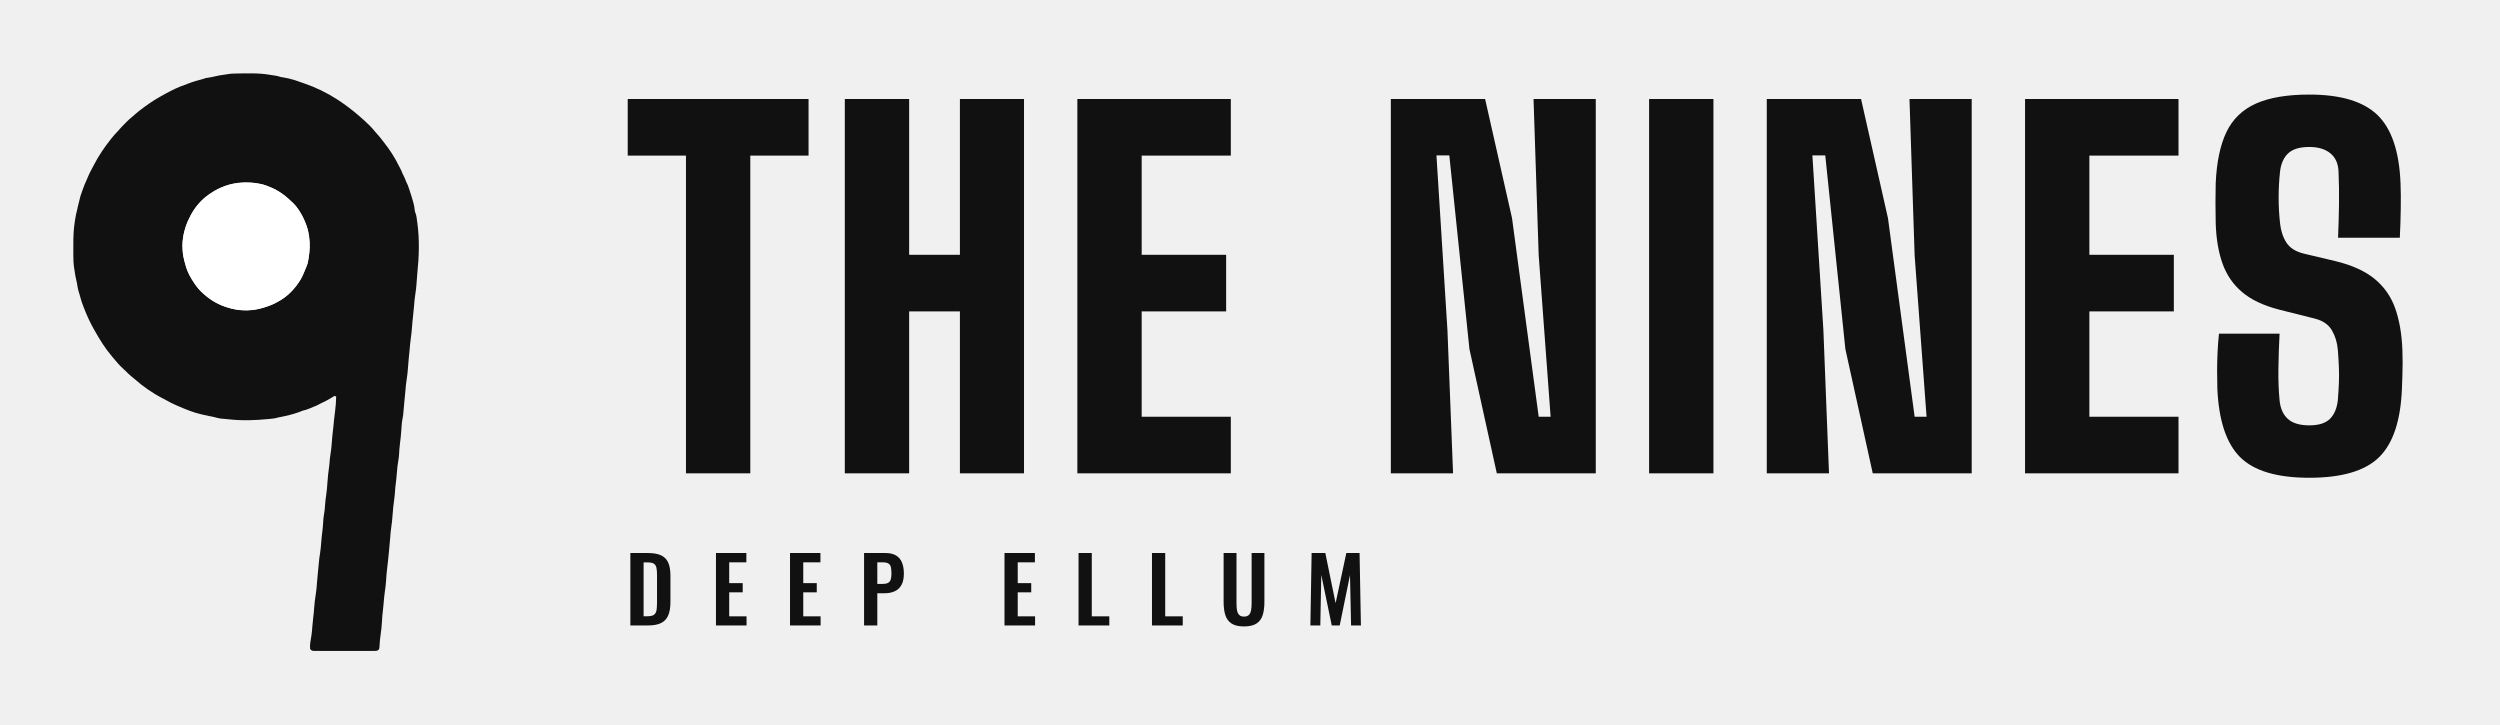
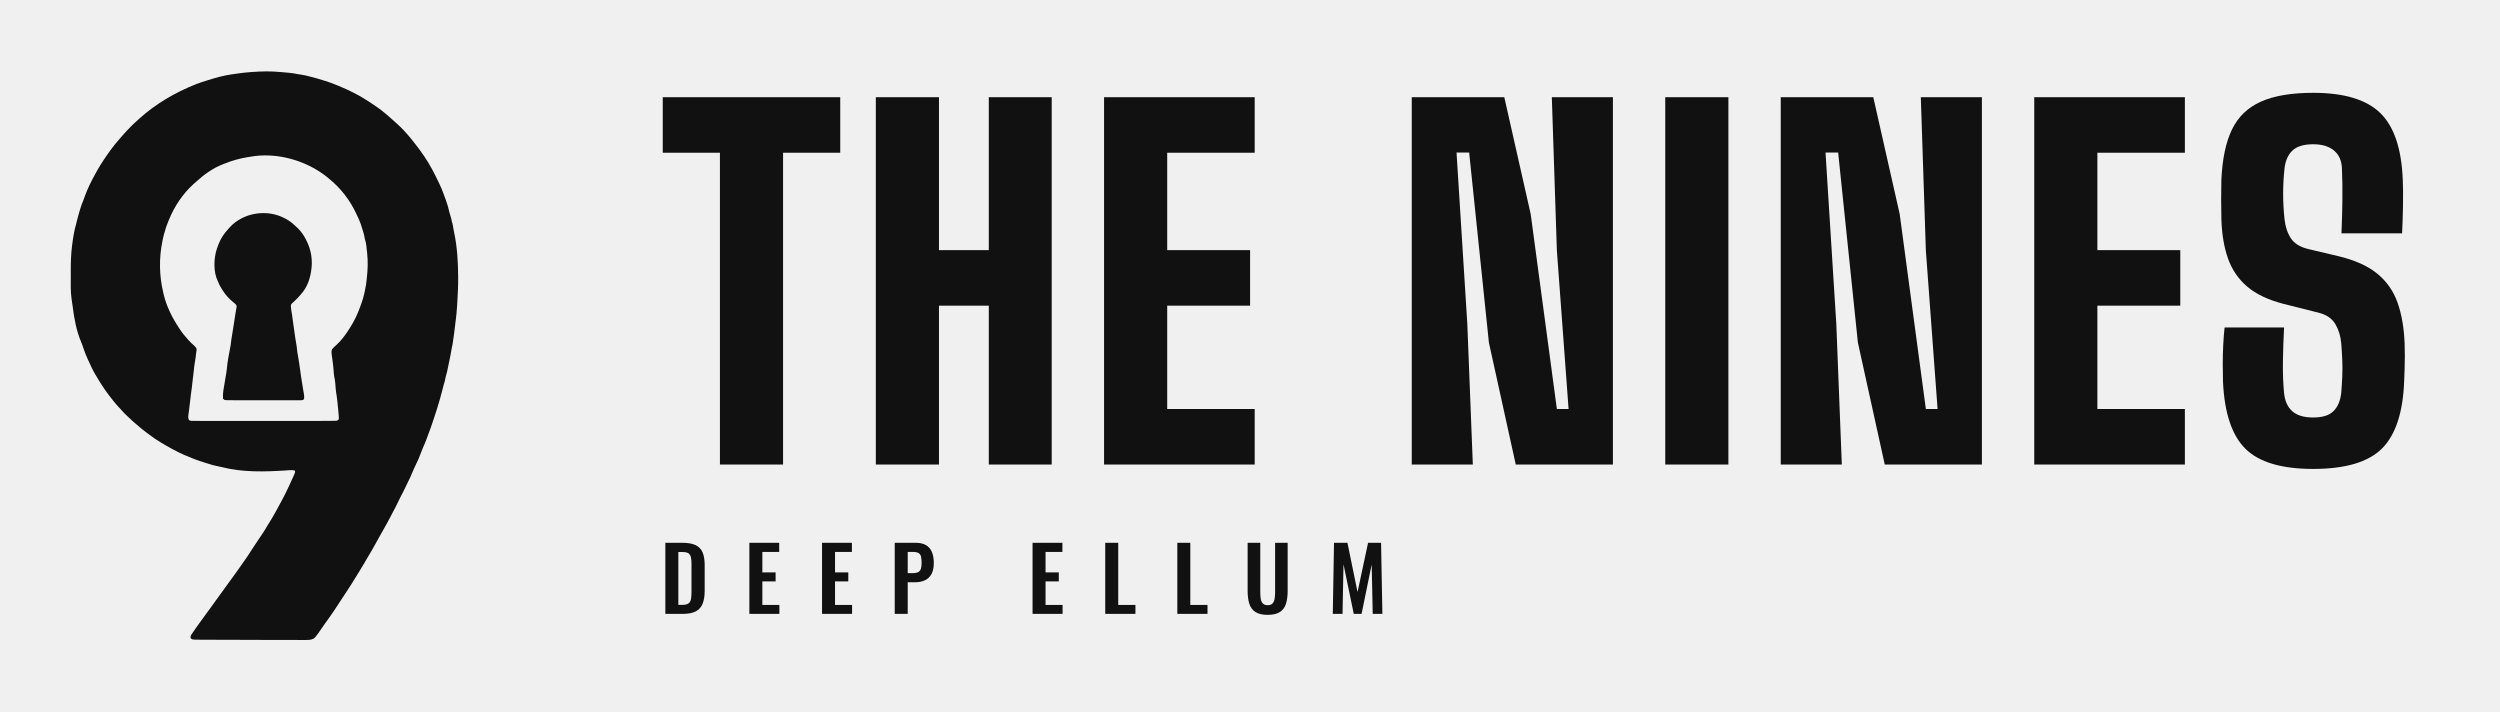
- <svg xmlns="http://www.w3.org/2000/svg" viewBox="-100 -100 4141 1200">
-   <g transform="scale(0.5995)">
-     <path d="M0 0 C1.3 0 2.6 0 3.9 0 C19.4 0.2 34.3 1.3 49.5 4 C54.2 4.9 58.8 5.5 63.5 6.1 C69 6.8 73.7 8.2 79 10 C81.9 10.5 84.7 11 87.6 11.4 C95.9 12.8 103.9 14.6 112 17 C113.7 17.5 115.5 18 117.2 18.5 C121.6 19.9 125.8 21.4 130 22.9 C134.6 24.6 139.3 26.1 143.9 27.7 C175.6 38.6 206.9 53.7 235 72 C236 72.7 237 73.3 238.1 74 C258.4 87.4 277.7 102 296 118 C297.4 119.2 298.8 120.4 300.2 121.7 C301.5 122.8 302.7 123.9 304 125 C305.4 126.2 306.8 127.5 308.3 128.8 C319.5 138.9 330.7 149.6 340 161.5 C342.2 164.3 344.6 166.8 346.9 169.4 C351.4 174.3 355.5 179.4 359.5 184.7 C361.1 186.8 362.7 188.8 364.3 190.9 C380 210.7 394.3 232.8 405.3 255.5 C406.7 258.4 408.2 261.2 409.8 264 C412 267.9 413.4 271.8 415 276 C415.9 277.9 416.9 279.7 417.8 281.6 C420.8 287.4 423.2 293.4 425.6 299.6 C426.9 302.8 428.4 305.9 430 309 C432.9 316.7 435.4 324.4 437.8 332.3 C438.7 335.1 439.7 337.9 440.6 340.8 C441.7 344.2 442.7 347.6 443.6 351.2 C445 357 445 357 446 359.7 C447.8 365.7 448.3 371.9 449.1 378.1 C450 383 450 383 451.5 386.8 C453 391 453.7 394.7 454.4 399.1 C454.6 400.6 454.8 402.1 455 403.7 C455.2 405.2 455.4 406.8 455.6 408.4 C455.8 409.9 456.1 411.5 456.3 413.1 C462.7 459.6 461 507.1 456.1 553.7 C455.2 562.6 454.6 571.3 454.1 580.2 C453.4 590.7 452.2 601 450.5 611.5 C448.8 622.3 447.9 633.2 447.1 644.1 C446.4 652.7 445.6 661.3 444.5 669.9 C443.2 680.5 442.3 691.1 441.5 701.8 C440.6 713.1 439.5 724.3 437.8 735.5 C436.6 744.3 435.9 753.1 435.1 762 C434.4 771.1 433.5 780.3 432.4 789.4 C431.4 798.6 430.6 807.8 430.1 817.1 C429.5 826 428.5 834.7 427.1 843.5 C425.1 855.5 424 867.5 423.1 879.6 C422.3 889.9 421.3 900.1 420.1 910.4 C419.2 918.2 418.5 925.9 418 933.8 C417.5 940.4 417 947 415.5 953.5 C413.3 963.4 412.9 973.6 412.2 983.7 C411.3 997.4 409.9 1011 408.1 1024.6 C406.9 1033.9 406.3 1043.2 405.8 1052.5 C405.5 1058.6 404.8 1064.5 403.6 1070.5 C401.6 1080.6 400.8 1090.8 400 1101 C398.8 1114.9 397.5 1128.8 395.6 1142.6 C394.7 1150.8 394.1 1159 393.6 1167.2 C393.2 1172.6 392.4 1177.9 391.6 1183.3 C389.8 1195 388.9 1206.7 388 1218.5 C387 1231.9 385.8 1245.1 383.7 1258.3 C382.6 1265.8 382 1273.4 381.5 1280.9 C380.5 1294.6 379.2 1308.2 377.8 1321.9 C376.9 1329.5 376.2 1337.2 375.5 1344.8 C374.6 1353.9 373.7 1362.9 372.4 1372 C371.3 1381.1 370.6 1390.1 370.1 1399.2 C369.4 1410.3 368.2 1421.2 366.5 1432.1 C364.8 1443.3 363.9 1454.4 363 1465.7 C362.5 1472.2 361.9 1478.7 361 1485.2 C359.7 1494.7 359.2 1504.2 358.6 1513.7 C357.7 1527.4 356.6 1540.8 354.4 1554.3 C353 1563.5 352.3 1572.5 351.9 1581.7 C351.5 1589.3 351.5 1589.3 348.9 1592.8 C345.2 1595.6 343.2 1595.6 338.6 1595.6 C337 1595.6 335.5 1595.7 333.9 1595.7 C332.3 1595.7 330.6 1595.7 328.9 1595.6 C327.1 1595.7 325.4 1595.7 323.6 1595.7 C318.7 1595.7 313.9 1595.7 309.1 1595.7 C304.1 1595.7 299 1595.7 294 1595.7 C285.5 1595.7 277 1595.7 268.6 1595.7 C258.8 1595.6 249 1595.6 239.2 1595.7 C230.8 1595.7 222.4 1595.7 214 1595.7 C208.9 1595.7 203.9 1595.7 198.9 1595.7 C193.3 1595.7 187.7 1595.7 182.1 1595.6 C181.3 1595.7 181.3 1595.7 177.1 1595.7 C175.5 1595.7 174 1595.6 172.4 1595.6 C171.8 1595.6 171.8 1595.6 168.4 1595.6 C164.1 1594.8 162.6 1593.5 160 1590 C158.8 1578.2 161.6 1565.8 163.5 1554.1 C164.9 1545.1 165.7 1536.1 166.3 1526.9 C166.8 1519.8 167.5 1512.7 168.4 1505.6 C169.8 1495.3 170.7 1485 171.4 1474.6 C172.3 1463.1 173.5 1451.9 175.5 1440.5 C177.5 1428.7 178.3 1416.7 179.2 1404.8 C180 1394.3 181 1383.9 182.1 1373.4 C182.2 1371.8 182.4 1370.1 182.6 1368.4 C183 1363.6 183.5 1358.8 184 1354 C184.2 1352.3 184.3 1350.6 184.5 1348.9 C184.6 1348 184.6 1348 185 1343.8 C185.1 1343.1 185.1 1343.1 185.5 1339.3 C186 1335 186.7 1330.8 187.4 1326.6 C189.2 1315.6 190 1304.6 190.9 1293.5 C191.6 1284.8 192.4 1276.2 193.6 1267.6 C194.7 1258.8 195.5 1250 196 1241.1 C196.5 1233.4 197 1225.9 198.4 1218.4 C200.4 1208.1 201 1197.7 201.8 1187.3 C202.4 1179.6 203.3 1172.1 204.5 1164.5 C206.3 1152.7 207.2 1140.9 208 1129 C209 1115.3 210.2 1101.9 212.3 1088.3 C213.5 1081 213.9 1073.7 214.4 1066.3 C214.8 1061.4 215.6 1056.6 216.4 1051.7 C218.1 1041.8 219 1032 219.8 1022 C220.2 1016.8 220.6 1011.6 221 1006.4 C221.1 1005.4 221.2 1004.4 221.3 1003.4 C222.1 994 223.2 984.6 224.4 975.3 C225 970 225.5 964.7 225.9 959.4 C226.7 950.4 227.8 941.5 229.1 932.6 C230.9 919.4 231.7 906.3 232 893 C230.7 892.3 229.4 891.7 228 891 C225.5 892.1 225.5 892.1 222.6 893.9 C221.6 894.5 220.5 895.2 219.4 895.9 C218.3 896.6 217.2 897.3 216 898 C207.2 903.3 198.2 907.9 188.9 912.1 C185 914 185 914 181.3 916.1 C177.7 918.2 174.1 919.5 170.2 920.8 C166.4 922.2 162.8 923.9 159.1 925.6 C152.4 928.5 146.1 930.3 139 932 C135.7 933.3 132.3 934.6 129 936 C112.5 941.9 95.9 945.9 78.7 949.3 C70.5 950.8 70.5 950.8 67 952 C61.3 953.4 55.5 953.9 49.7 954.5 C49 954.6 49 954.6 45.7 954.9 C7.2 958.7 -28.6 959.9 -67.1 955.5 C-73.9 954.8 -80.7 954.2 -87.5 953.6 C-93 952.9 -98.1 951.5 -103.4 950 C-108.6 948.6 -113.8 947.7 -119.2 946.7 C-123.8 945.9 -128.3 944.8 -132.9 943.7 C-135 943.2 -137 942.8 -139.1 942.3 C-162 937.3 -183.6 928.3 -205 919 C-206.7 918.3 -208.3 917.6 -210.1 916.8 C-219.5 912.7 -228.6 908.2 -237.6 903 C-240.3 901.4 -243 900 -245.8 898.6 C-274.3 884.2 -301.8 865.1 -325.6 843.9 C-328.6 841.4 -331.6 838.9 -334.6 836.5 C-340.1 832 -345 827.1 -350 822 C-352.3 819.7 -354.7 817.5 -357.1 815.4 C-367.1 806.6 -375.4 796.1 -384 786 C-384.8 785 -385.6 784.1 -386.5 783.1 C-405.4 761 -420.9 736.4 -435 711 C-435.9 709.4 -436.8 707.8 -437.8 706.2 C-447.3 689.2 -455.7 671.5 -462.7 653.4 C-463.6 651 -464.5 648.7 -465.5 646.4 C-469.4 637.1 -472.3 627.7 -475 618 C-475.7 615.5 -476.4 613.1 -477.1 610.6 C-477.4 609.5 -477.8 608.4 -478.1 607.2 C-478.9 604.4 -479.7 601.6 -480.6 598.8 C-482.2 592.3 -483.2 585.9 -484.2 579.3 C-484.9 575.9 -485.6 572.5 -486.5 569.1 C-488.4 562.1 -489.3 555 -490.3 547.8 C-490.8 544.1 -491.5 540.4 -492.1 536.7 C-493.9 524.9 -494.2 513 -494.2 501 C-494.2 500.4 -494.2 500.4 -494.2 496.9 C-494.2 494 -494.2 491.1 -494.2 488.2 C-494.2 483.8 -494.2 479.5 -494.2 475.1 C-494.3 452.8 -493.6 430.6 -490 408.5 C-489.8 407.4 -489.7 406.4 -489.5 405.2 C-487.9 394.7 -485.8 384.3 -483 374 C-482.5 371.7 -482 369.3 -481.5 367 C-480.2 360.9 -478.7 355 -477 349 C-476.5 347 -476 345 -475.6 343 C-474.4 338.2 -472.9 333.7 -471.1 329.1 C-470.3 326.8 -469.5 324.5 -468.7 322.2 C-465.4 312.4 -461.4 303 -457.1 293.6 C-455.5 290.1 -454 286.5 -452.6 282.9 C-449.7 276.1 -446.2 269.6 -442.7 263 C-440.9 259.7 -439.2 256.5 -437.5 253.2 C-424.2 227.4 -408.1 203.6 -390 181 C-389.6 180.5 -389.6 180.5 -387.8 178.2 C-382.5 171.6 -376.9 165.5 -371.2 159.5 C-369 157.1 -366.9 154.7 -364.8 152.3 C-360.1 147 -355.2 142 -350.2 137.1 C-349.3 136.1 -348.4 135.2 -347.4 134.2 C-342 128.8 -336.5 123.8 -330.5 119 C-328 117 -325.7 114.9 -323.4 112.8 C-316.3 106.3 -308.6 100.7 -301 95 C-299.6 93.9 -298.1 92.9 -296.7 91.8 C-279.6 79.2 -261.7 68 -243 58 C-241.5 57.2 -240.1 56.4 -238.6 55.6 C-222.1 46.7 -205.1 38 -187.3 32.1 C-183.2 30.7 -179.1 29.1 -174.9 27.4 C-162.9 22.7 -150.7 19.3 -138.2 16.1 C-134 15 -134 15 -129 13 C-126.1 12.5 -123.1 12 -120.2 11.6 C-114.1 10.7 -108.1 9.6 -102.1 8 C-94.2 5.9 -86.3 4.8 -78.2 3.7 C-74.5 3.2 -70.9 2.6 -67.2 2 C-60.6 0.8 -53.9 0.5 -47.2 0.4 C-45.9 0.3 -44.6 0.3 -43.3 0.3 C-28.8 -0.1 -14.4 -0.2 0 0 Z M-82 314 C-84.5 315 -86.9 316 -89.4 316.9 C-128.7 334.2 -159.5 367.2 -177 406 C-177.5 407 -177.9 408 -178.4 409.1 C-182.1 417.4 -184.7 426.1 -187 435 C-187.5 436.8 -187.9 438.6 -188.4 440.4 C-196 471.5 -193.1 502.8 -183 533 C-182.8 533.8 -182.8 533.8 -181.7 537.7 C-179.9 543.4 -177.6 548.8 -174.9 554.2 C-174.5 555.2 -174 556.2 -173.5 557.2 C-169.3 565.7 -164.5 573.4 -159 581 C-158.4 581.9 -157.7 582.9 -157.1 583.9 C-143.5 603.5 -124.6 619.2 -104 631 C-102.6 631.8 -101.2 632.6 -99.8 633.4 C-65.4 652.5 -21.6 660.7 17 651 C18.4 650.7 19.8 650.4 21.2 650.1 C29 648.2 36.5 645.9 44 643 C44.9 642.7 44.9 642.7 49.2 641.2 C55.3 639.1 60.7 636.1 66.3 633 C68.8 631.6 71.3 630.4 73.9 629.1 C92.1 619.6 108.8 604.3 121 588 C121.7 587.1 122.3 586.3 123 585.4 C130.6 575.3 137 564.8 141.7 553.2 C143 550.1 144.3 547 145.6 544 C145.8 543.5 145.8 543.5 146.9 541 C147.8 538.9 148.6 536.9 149.5 534.9 C152.3 528.3 153.9 522.1 155 515 C155.3 513.5 155.5 512 155.8 510.5 C159 491.3 160.2 472.2 157 453 C156.8 451.5 156.7 450 156.5 448.4 C151.9 410.6 130 371.6 101 347 C99.8 345.9 98.6 344.8 97.3 343.7 C82.9 331.4 67.5 320.9 49.6 314.3 C47.2 313.4 44.8 312.5 42.5 311.4 C31.9 306.7 21.4 305.4 10 304 C7.9 303.6 5.7 303.2 3.6 302.8 C-24.2 298.7 -56.5 302.2 -82 314 Z " fill="#111111" transform="translate(530,36)" />
-     <path d="M0 0 C22.2 -1.2 46.2 1.3 66.7 10.2 C67.8 10.6 68.8 11 69.9 11.5 C92.7 20.5 112.4 33.8 129.7 51.2 C130.6 51.9 131.4 52.6 132.3 53.3 C150.1 67.8 164 95.2 171.7 116.2 C172.2 117.4 172.6 118.5 173.1 119.7 C180 138.3 182.3 159.9 181.5 179.6 C181.4 180.8 181.4 181.9 181.3 183.1 C180.8 193.2 179.5 203.2 177.7 213.2 C177.6 214.1 177.6 214.1 177 218.8 C175.3 225.7 172.6 231.9 169.8 238.4 C168 242.6 166.3 246.8 164.7 251 C160 262.8 153.4 273.2 145.7 283.2 C144.6 284.6 143.6 286.1 142.5 287.6 C134.4 297.5 125.9 306.4 115.7 314.2 C114.6 315.1 113.6 315.9 112.5 316.8 C105 322.6 97.3 327.3 89 331.6 C88 332.1 87.1 332.6 86.1 333.1 C79.8 336.4 73.4 338.9 66.7 341.2 C65.3 341.7 63.8 342.2 62.4 342.8 C44 349.1 26.2 352.4 6.8 352.4 C5.4 352.4 4 352.4 2.5 352.4 C-15 352.4 -30.6 349.5 -47.3 344.2 C-48 344 -48 344 -51.7 342.9 C-73.7 335.7 -94.2 323.4 -111 307.4 C-113 305.5 -115.1 303.7 -117.2 302 C-128 292 -135.9 280.7 -143.3 268.2 C-144.1 267 -144.9 265.7 -145.7 264.4 C-153.8 251.1 -160 236.4 -163.3 221.2 C-163.8 219.2 -164.3 217.2 -164.9 215.2 C-165.3 213.2 -165.8 211.2 -166.3 209.2 C-166.6 208.1 -166.8 207.1 -167.1 205.9 C-169.2 196.2 -169.8 186.8 -169.8 176.8 C-169.8 175.3 -169.8 173.7 -169.8 172.1 C-169.4 145 -162.1 119 -149.3 95.2 C-148.4 93.2 -147.4 91.2 -146.5 89.2 C-135.5 67.4 -117.6 46.7 -97.3 33.2 C-96.5 32.6 -95.6 32.1 -94.8 31.5 C-93 30.3 -91.2 29.2 -89.4 28.1 C-87.2 26.8 -85 25.4 -82.9 24 C-56.9 7.5 -30.3 1.8 0 0 Z " fill="#FFFFFF" transform="translate(507.2954,337.7988)" />
+ <svg xmlns="http://www.w3.org/2000/svg" viewBox="-100 -100 4219 1200">
+   <g transform="scale(0.5429)">
+     <path d="M0 0 C3.9 0.4 7.8 0.7 11.7 1 C25.7 2.1 39.3 3.5 53 6.4 C57.1 7.2 61.1 7.8 65.3 8.3 C73.2 9.3 80.8 11.3 88.5 13.3 C90.4 13.8 92.2 14.3 94.2 14.7 C100.5 16.3 106.9 18 113.2 19.8 C114.2 20.1 115.3 20.4 116.4 20.7 C122.5 22.4 128.5 24.3 134.5 26.3 C136 26.8 137.4 27.2 139 27.6 C151.7 31.5 164.2 36.2 176.5 41.3 C176.9 41.5 176.9 41.5 179.2 42.4 C212.6 56.1 245.4 72.2 275.5 92.3 C276.3 92.8 276.3 92.8 280.4 95.5 C295.3 105.4 310.1 115.4 323.8 127 C326.5 129.3 329.2 131.5 332 133.8 C337.1 137.9 341.9 142.3 346.7 146.8 C348.9 148.8 351.2 150.8 353.5 152.8 C366.5 164.2 379.2 176.1 390.5 189.3 C391.9 190.9 393.4 192.5 394.9 194.1 C402.5 202.6 409.5 211.5 416.5 220.5 C418.6 223.2 420.7 225.9 422.9 228.7 C430.5 238.3 437.6 248.1 444.5 258.3 C445.2 259.4 446 260.5 446.8 261.6 C465.1 288.2 479.7 317.2 493.5 346.3 C494.2 347.7 494.8 349.2 495.5 350.6 C499.2 358.4 502.5 366.2 505.5 374.3 C506 375.9 506.6 377.4 507.2 379 C508.4 382.3 509.6 385.6 510.9 388.9 C512.1 392.2 513.3 395.5 514.5 398.8 C519 411.5 522.8 424.1 525.5 437.2 C526.6 441.8 528 446 529.5 450.4 C531 454.9 531.9 459.5 532.8 464.1 C533.5 467.3 533.5 467.3 534.5 470.2 C535.8 474.2 536.3 478.2 536.9 482.3 C537.7 487.8 538.7 493.3 539.9 498.7 C549.6 543.3 552.1 590.8 552.5 636.3 C552.5 637.5 552.5 638.7 552.5 640 C552.7 664.7 551.4 689.5 549.9 714.2 C549.7 718.3 549.4 722.5 549.2 726.6 C548.2 744.5 546.3 762.2 543.9 780 C543.3 784.3 542.8 788.6 542.3 793 C540.8 806.1 539.2 819.1 537.1 832.1 C536.5 836 536 839.9 535.5 843.8 C534.7 849.2 533.6 854.4 532.3 859.7 C531.3 864.1 530.6 868.4 530 872.8 C529 879.3 527.8 885.5 526.3 891.9 C525.3 896.1 524.4 900.4 523.6 904.7 C522.1 912.3 520.5 919.9 518.9 927.4 C518.5 929.3 518.1 931.1 517.7 933 C516.5 938.2 515 943.2 513.5 948.3 C512.9 950.8 512.4 953.4 512 955.9 C510.9 961.6 509.4 966.8 507.5 972.3 C506.9 974.7 506.3 977.1 505.7 979.5 C503.1 989.8 500.3 1000.1 497.5 1010.3 C497 1011.9 496.6 1013.5 496.2 1015.2 C493.5 1025 490.6 1034.6 487.5 1044.3 C486.6 1047 485.8 1049.7 485 1052.4 C482.6 1060.1 480 1067.7 477.5 1075.3 C476.8 1077.3 476.1 1079.3 475.5 1081.3 C475.2 1082.3 474.8 1083.2 474.5 1084.2 C473.8 1086.5 473 1088.7 472.3 1090.9 C467.7 1104.8 462.7 1118.5 457.4 1132.1 C455.8 1136.6 454.1 1141 452.5 1145.5 C449.8 1152.8 446.6 1159.8 443.4 1166.9 C441.1 1172.2 439 1177.7 437 1183.1 C432.4 1195.5 427.5 1207.6 421.5 1219.4 C416.9 1228.4 413 1237.7 409 1247 C408.6 1248 408.2 1249 407.7 1250 C406.5 1252.8 405.4 1255.6 404.2 1258.4 C401.5 1264.4 398.5 1270.2 395.6 1276.1 C391.4 1284.4 387.5 1292.7 383.5 1301.1 C379.6 1309.1 375.5 1317 371.3 1324.9 C368.8 1329.6 366.6 1334.3 364.4 1339.1 C359.7 1349 354.7 1358.6 349.5 1368.1 C346.4 1373.8 343.3 1379.5 340.5 1385.4 C334.9 1396.6 328.6 1407.4 322.5 1418.3 C321.9 1419.3 321.3 1420.3 320.8 1421.3 C320.2 1422.3 319.7 1423.3 319.1 1424.3 C318 1426.2 316.9 1428.1 315.9 1430 C315.3 1431 314.8 1431.9 314.2 1432.9 C310.6 1439.3 307 1445.8 303.5 1452.3 C292 1473.4 280 1494.2 267.6 1514.7 C265.5 1518.2 263.5 1521.7 261.5 1525.3 C257.9 1531.6 254.1 1537.8 250.2 1544 C247.3 1548.7 244.4 1553.4 241.6 1558.1 C236.6 1566.5 231.4 1574.8 226.2 1583 C224 1586.6 221.8 1590.1 219.6 1593.7 C215.6 1600.3 211.3 1606.7 207 1613.1 C202.8 1619.3 198.7 1625.6 194.6 1631.9 C190.6 1638.1 186.6 1644.2 182.5 1650.3 C180.7 1653 178.9 1655.8 177.2 1658.5 C173.7 1664 170.1 1669.4 166.4 1674.8 C165.8 1675.7 165.1 1676.6 164.5 1677.6 C156 1690 147.4 1702.4 138.4 1714.6 C136 1718 133.6 1721.5 131.2 1725 C106.9 1760.4 106.9 1760.4 95.5 1764.3 C90.1 1765.3 84.8 1765.4 79.3 1765.5 C77.5 1765.5 75.6 1765.5 73.6 1765.5 C71.5 1765.5 69.4 1765.5 67.3 1765.5 C65 1765.5 62.7 1765.5 60.4 1765.5 C54 1765.5 47.6 1765.5 41.2 1765.4 C37.2 1765.4 33.1 1765.4 29 1765.4 C5.5 1765.4 -18 1765.4 -41.5 1765.3 C-42.6 1765.3 -43.7 1765.3 -44.8 1765.3 C-76.1 1765.2 -107.5 1765.1 -138.8 1765 C-141.4 1765 -144 1765 -146.6 1765 C-147.8 1765 -149.1 1765 -150.4 1765 C-159.5 1765 -168.6 1764.9 -177.7 1764.9 C-188.9 1764.9 -200 1764.8 -211.2 1764.8 C-217.1 1764.8 -222.9 1764.7 -228.7 1764.7 C-234.1 1764.7 -239.4 1764.7 -244.8 1764.7 C-247.7 1764.6 -250.6 1764.6 -253.5 1764.6 C-255.2 1764.6 -257 1764.6 -258.7 1764.6 C-260.2 1764.6 -261.7 1764.6 -263.3 1764.6 C-275 1763.9 -275 1763.9 -279.5 1759.3 C-279.5 1752.3 -278.1 1750.6 -274.2 1744.9 C-273.1 1743.3 -272 1741.8 -270.9 1740.1 C-269.8 1738.5 -268.7 1736.9 -267.5 1735.3 C-265.7 1732.7 -263.9 1730 -262.1 1727.4 C-256.9 1719.8 -251.4 1712.3 -245.9 1704.9 C-243 1700.9 -240.1 1696.9 -237.2 1692.9 C-234.2 1688.7 -231.2 1684.5 -228 1680.3 C-224 1675 -220.1 1669.6 -216.2 1664.1 C-211 1656.8 -205.8 1649.6 -200.5 1642.3 C-198.3 1639.2 -196 1636 -193.7 1632.9 C-182.4 1617.2 -182.4 1617.2 -177 1609.9 C-172.1 1603.3 -167.3 1596.6 -162.6 1589.9 C-158.6 1584.2 -154.5 1578.6 -150.3 1573.1 C-146.1 1567.4 -141.9 1561.7 -137.9 1555.8 C-135.1 1551.6 -132.1 1547.6 -129.1 1543.5 C-124 1536.5 -119.1 1529.3 -114.1 1522.1 C-111.6 1518.5 -109.1 1514.9 -106.5 1511.3 C-102 1505.1 -98 1498.8 -94 1492.3 C-90 1485.9 -85.7 1479.6 -81.5 1473.3 C-78.3 1468.6 -75.2 1463.8 -72 1459 C-68.3 1453.4 -64.5 1447.8 -60.8 1442.3 C-60.4 1441.7 -60.4 1441.7 -58.4 1438.7 C-56.9 1436.4 -55.3 1434.2 -53.8 1431.9 C-49.3 1425.3 -45.2 1418.5 -41.3 1411.4 C-39.7 1408.6 -37.9 1405.8 -36.1 1403 C-21.9 1380.9 -9.5 1357.5 2.9 1334.3 C4.3 1331.6 5.8 1328.9 7.2 1326.3 C13.2 1315 18.8 1303.5 24.2 1292 C25.3 1289.7 26.4 1287.4 27.5 1285.1 C31.9 1276 36 1266.8 40 1257.6 C40.2 1257 40.2 1257 41.6 1253.9 C42.1 1252.7 42.6 1251.5 43.1 1250.3 C43.4 1249.8 43.4 1249.8 44.5 1247.2 C45.5 1244.3 45.5 1244.3 45.5 1239.3 C39.3 1237.1 34.1 1237.3 27.5 1237.8 C25.3 1237.9 23 1238.1 20.7 1238.2 C19.5 1238.3 18.3 1238.4 17.1 1238.5 C-48.3 1242.7 -118.3 1244.7 -182.3 1228.1 C-185.8 1227.3 -189.3 1226.6 -192.8 1225.9 C-204.8 1223.5 -216.4 1220.5 -227.9 1216.5 C-231.3 1215.4 -234.6 1214.3 -238 1213.3 C-258.1 1207.2 -277.3 1199.7 -296.5 1191.3 C-298.1 1190.7 -299.6 1190 -301.2 1189.3 C-312.3 1184.5 -322.9 1179.1 -333.5 1173.3 C-335.2 1172.4 -336.9 1171.5 -338.6 1170.6 C-349.4 1164.7 -360 1158.7 -370.5 1152.3 C-371.4 1151.8 -372.2 1151.3 -373 1150.8 C-385.1 1143.6 -396.4 1135.9 -407.5 1127.3 C-410.2 1125.3 -412.9 1123.3 -415.6 1121.3 C-426.1 1113.4 -436.3 1105.6 -445.9 1096.7 C-448.6 1094.3 -451.3 1092 -454.1 1089.8 C-458.5 1086.2 -462.5 1082.5 -466.4 1078.4 C-468.3 1076.6 -470.3 1074.8 -472.3 1073.1 C-481 1065.4 -489 1057.1 -496.5 1048.3 C-498.6 1046 -500.8 1043.8 -502.9 1041.5 C-508.4 1035.6 -513.5 1029.6 -518.5 1023.3 C-518.9 1022.8 -518.9 1022.8 -521.1 1020.1 C-523.9 1016.5 -526.7 1012.9 -529.5 1009.3 C-530.4 1008.2 -531.3 1007.1 -532.2 1005.9 C-547.4 986.1 -561 964.9 -573.5 943.3 C-574.2 942.2 -574.8 941.1 -575.5 940 C-583.4 926.8 -589.8 912.8 -596.1 898.8 C-596.8 897.4 -597.4 896 -598.1 894.6 C-603.7 882.1 -608.9 869.7 -613.1 856.6 C-614.9 851.1 -616.7 845.7 -619 840.4 C-633.9 806.1 -641.2 766.3 -645.7 729.5 C-646.3 725.1 -646.9 720.8 -647.6 716.4 C-647.7 715.2 -647.9 714 -648.1 712.8 C-648.4 710.5 -648.8 708.3 -649.2 706 C-652.8 681.1 -651.7 655.2 -651.7 630.1 C-651.6 624.8 -651.7 619.5 -651.7 614.2 C-651.7 589.4 -650.9 565.3 -647.8 540.7 C-647.7 540.2 -647.7 540.2 -647.4 537.5 C-644.5 514.9 -641.1 492.3 -634.5 470.3 C-633.8 467.6 -633.1 464.8 -632.5 462 C-626.8 439.8 -620.8 417.6 -611.8 396.5 C-610 392.1 -608.5 387.6 -606.9 383.1 C-599.2 362.2 -589.2 341.9 -578.5 322.3 C-577.8 320.9 -577 319.6 -576.3 318.1 C-564.9 297.2 -552.3 276.8 -538.5 257.3 C-537.5 255.9 -536.5 254.4 -535.4 252.9 C-529.1 243.8 -522.5 235 -515.5 226.3 C-514.4 225 -513.4 223.6 -512.3 222.2 C-506.2 214.7 -500 207.4 -493.5 200.3 C-492.9 199.7 -492.9 199.7 -490 196.3 C-482 187.1 -473.6 178.3 -465 169.6 C-463.9 168.5 -462.8 167.5 -461.7 166.3 C-456.1 160.8 -450.5 155.4 -444.5 150.3 C-442.7 148.7 -441 147.1 -439.2 145.4 C-388.7 99.5 -326.9 63.3 -263.5 38.3 C-262.1 37.8 -260.6 37.2 -259.2 36.6 C-249.1 32.7 -238.8 29.5 -228.5 26.3 C-227.4 26 -226.2 25.6 -225 25.2 C-200.2 17.5 -175.1 10.3 -149.2 6.9 C-147.5 6.7 -145.8 6.4 -144 6.2 C-143.5 6.1 -143.5 6.1 -141.1 5.8 C-138.4 5.4 -135.7 5 -133 4.6 C-119.1 2.5 -105.2 1.2 -91.2 0.1 C-90.1 0 -88.9 -0 -87.7 -0.1 C-58.5 -2.3 -29.3 -2.8 0 0 Z M-93.5 263.3 C-96.1 263.7 -98.6 264.1 -101.1 264.5 C-126.5 268.6 -150.2 275.2 -174.1 284.9 C-176.2 285.8 -178.3 286.6 -180.4 287.4 C-210.3 298.8 -239.4 320.2 -262.7 341.7 C-264.9 343.7 -267.1 345.7 -269.4 347.6 C-303 377.6 -329.8 417.7 -346.5 459.3 C-347.4 461.4 -348.3 463.4 -349.1 465.4 C-353.7 476.5 -357.5 487.8 -360.5 499.3 C-360.8 500.1 -360.8 500.1 -362 504.1 C-363.5 509.3 -364.6 514.6 -365.7 519.9 C-366.2 522.5 -366.7 525.1 -367.2 527.7 C-377.6 578.7 -376.7 633.6 -364.5 684.3 C-364.1 686.5 -363.6 688.7 -363.1 690.8 C-354.5 727.8 -336.4 763.8 -315.5 795.3 C-314.8 796.4 -314.1 797.6 -313.3 798.7 C-306 810 -297.7 820.4 -288.5 830.3 C-287.6 831.3 -286.7 832.3 -285.8 833.4 C-280.6 839.1 -275.3 844.3 -269.5 849.3 C-261 857.7 -261 857.7 -260.5 864.3 C-261 867.1 -261.4 869.9 -261.9 872.7 C-262.8 878.2 -263.3 883.7 -263.9 889.1 C-264.4 893.6 -265.2 897.9 -266 902.2 C-267.6 911.4 -268.6 920.6 -269.5 929.9 C-270.8 942.5 -272.2 954.9 -273.9 967.4 C-274.5 972.1 -275 976.8 -275.5 981.5 C-276.2 987.6 -277 993.6 -278 999.6 C-279.4 1009.2 -280.4 1018.8 -281.4 1028.4 C-282.2 1036.1 -283.1 1043.6 -284.1 1051.2 C-287.4 1074.2 -287.4 1074.2 -284.5 1081.3 C-280.3 1085.6 -272.5 1084.4 -266.8 1084.4 C-265.3 1084.4 -263.7 1084.5 -262.2 1084.5 C-261.3 1084.5 -261.3 1084.5 -257.1 1084.4 C-255.3 1084.4 -253.6 1084.5 -251.7 1084.5 C-246.8 1084.5 -241.9 1084.5 -237 1084.5 C-231.7 1084.4 -226.3 1084.5 -221 1084.5 C-210.6 1084.5 -200.2 1084.5 -189.8 1084.5 C-181.4 1084.5 -172.9 1084.5 -164.4 1084.5 C-163.8 1084.5 -163.8 1084.5 -160.8 1084.5 C-158.3 1084.5 -155.9 1084.5 -153.4 1084.5 C-130.5 1084.5 -107.5 1084.5 -84.6 1084.5 C-64.9 1084.4 -45.2 1084.4 -25.6 1084.5 C-2.7 1084.5 20.1 1084.5 43 1084.5 C45.4 1084.5 47.9 1084.5 50.3 1084.5 C50.9 1084.5 50.9 1084.5 54 1084.5 C62.4 1084.5 70.8 1084.5 79.3 1084.5 C89.6 1084.5 99.9 1084.5 110.2 1084.5 C115.4 1084.5 120.7 1084.5 125.9 1084.5 C131.6 1084.5 137.3 1084.5 143.1 1084.4 C144.7 1084.5 146.3 1084.5 148 1084.5 C155.5 1084.4 162.9 1084.3 170.4 1084.1 C171.6 1084 172.9 1084 174.2 1083.9 C177.5 1083.3 177.5 1083.3 181.5 1079.3 C181.7 1075.7 181.7 1075.7 181.4 1071.1 C181.2 1069.4 181.1 1067.7 181 1066 C180.8 1064.1 180.6 1062.2 180.5 1060.3 C180.4 1059.3 180.4 1059.3 180 1054.4 C179.5 1049.1 179 1043.8 178.4 1038.6 C178.1 1035.3 177.8 1032.1 177.5 1028.8 C176.4 1017.7 175 1006.8 173.1 995.8 C171.8 987.1 171.3 978.5 170.7 969.8 C170 961.6 168.9 953.8 167.1 945.8 C166.1 940.6 165.8 935.5 165.5 930.3 C164.8 919 163.5 907.8 161.9 896.6 C157.8 867.8 157.8 867.8 161 861.1 C165.2 856.4 169.6 852.1 174.4 848 C188.9 835 200.8 818.6 211.5 802.3 C212 801.6 212 801.6 214.4 797.9 C229.3 774.8 240.6 751.3 249.5 725.3 C250.3 722.9 251.2 720.5 252.1 718.1 C255.6 708.3 258.6 698.5 260.7 688.3 C261.2 685.7 261.8 683.1 262.4 680.5 C265.3 668.3 266.9 656.2 268.2 643.8 C268.3 642.8 268.3 642.8 268.8 637.9 C271.6 612.5 272.3 587.8 269.5 562.3 C269.3 561 269.2 559.6 269 558.2 C268.6 553.6 268 549.1 267.5 544.5 C267.5 543.8 267.5 543.8 267.1 540.1 C266.2 532.8 265 526.3 262.5 519.3 C261.9 516.7 261.5 514.1 261 511.5 C260 505.5 258.5 500 256.5 494.2 C255.4 491.1 254.4 488 253.5 484.8 C253.3 484.3 253.3 484.3 252.5 481.5 C251.6 478.6 250.7 475.7 249.8 472.8 C246.7 463.7 242.5 455 238.5 446.3 C237.8 444.8 237.1 443.2 236.3 441.6 C216.9 399 186.3 359.4 149.5 330.3 C147.6 328.8 145.8 327.2 143.9 325.7 C138.9 321.6 133.8 317.9 128.5 314.3 C127.3 313.5 126.1 312.7 124.9 311.9 C62.7 270.2 -19.3 249.9 -93.5 263.3 Z " fill="#111111" transform="translate(687.5239,39.6792)" />
+     <path d="M0 0 C1 0.5 2 1 3 1.5 C15.5 7.9 25.9 17.4 36 27 C36.8 27.8 37.7 28.6 38.6 29.4 C49 39.3 57.6 51.1 64 64 C64.6 65.2 65.3 66.4 65.9 67.6 C81.3 97.2 86.4 130.1 81 163 C80.7 164.7 80.5 166.3 80.2 168 C75.6 194 66.2 217.5 48 237 C46.9 238.3 45.8 239.6 44.7 240.9 C38 248.4 31 255.6 23.3 262.1 C20 265 20 265 18 269 C17.8 278.6 19.7 288.3 21.4 297.8 C23.2 308.6 24.7 319.5 25.9 330.5 C27 340.4 28.5 350.3 30.1 360.2 C30.8 364.9 31.5 369.5 32.1 374.2 C32.7 378.9 33.5 383.5 34.5 388.2 C35.7 394 36.4 399.7 36.9 405.6 C37.6 412.5 38.5 419.2 39.9 425.9 C41.5 434 42.8 442.1 43.9 450.2 C45.5 462.6 47.3 474.9 49.1 487.2 C49.3 488.9 49.6 490.6 49.8 492.4 C51.2 501.7 52.7 511 54.3 520.2 C55.2 525.1 55.9 529.9 56.6 534.8 C57.3 539.3 57.9 543.6 59 548 C59.1 550.2 59.2 552.4 59.2 554.6 C59.3 555.7 59.3 556.8 59.3 558 C59 561 59 561 56 564 C52 565.3 48.6 565.1 44.4 565.1 C43.5 565.1 43.5 565.1 38.8 565.1 C36.8 565.1 34.7 565.1 32.7 565.1 C30.6 565.1 28.4 565.1 26.3 565.1 C20.4 565.1 14.6 565.1 8.8 565.1 C2.6 565.1 -3.5 565.1 -9.6 565.1 C-19.9 565.1 -30.2 565.1 -40.5 565.1 C-52.4 565.1 -64.2 565.1 -76.1 565.1 C-86.3 565.1 -96.5 565.1 -106.7 565.1 C-112.8 565.1 -118.9 565.1 -124.9 565.1 C-130.7 565.1 -136.4 565.1 -142.2 565.1 C-144.3 565.1 -146.3 565.1 -148.4 565.1 C-158.8 565.1 -169.3 565 -179.7 564.7 C-181.4 564.7 -183.1 564.7 -184.8 564.6 C-189 564 -189 564 -193 560 C-194.3 543.6 -190.5 526.5 -187.8 510.4 C-186.7 504.2 -185.7 497.9 -184.7 491.6 C-184.2 488.3 -183.6 485 -183 481.7 C-182.2 476.9 -181.6 472.3 -181.1 467.5 C-178.9 444.8 -174.9 422.2 -170.3 399.8 C-169.3 394.7 -168.5 389.7 -168.1 384.5 C-167.1 375.5 -165.6 366.7 -164 357.7 C-162.8 350.8 -161.7 343.8 -160.7 336.8 C-159.8 330.6 -158.8 324.4 -157.8 318.2 C-157.2 314.3 -156.6 310.3 -156 306.4 C-155.8 305.2 -155.6 304.1 -155.5 302.9 C-155.1 300.7 -154.8 298.4 -154.4 296.2 C-153.7 291.3 -152.9 286.4 -151.9 281.6 C-150.2 272.7 -150.2 272.7 -152.4 268.1 C-155.2 264.8 -158.3 262.4 -161.8 259.7 C-173.8 249.6 -184.6 238.3 -193 225 C-194 223.5 -194.9 222 -195.9 220.5 C-200.7 212.8 -205 205.5 -208 197 C-208.2 196.5 -208.2 196.5 -209.4 194.2 C-223.2 166.2 -221.9 123.7 -212.2 94.6 C-210.8 90.7 -209.4 86.9 -208 83 C-207.6 81.8 -207.1 80.6 -206.6 79.3 C-200.1 62.5 -189.4 46.2 -177 33.1 C-175.2 31.2 -173.5 29.2 -171.8 27.1 C-129.2 -19 -54.7 -30.1 0 0 Z " fill="#111111" transform="translate(702,495)" />
  </g>
-   <path transform="translate(935.1,684.0)" d="M101.138 0.0V-526.225H4.65V-620.0H304.188V-526.225H207.7V0.0ZM364.25 0.0V-620.0H470.812V-361.925H554.9V-620.0H661.075V0.0H554.9V-268.15H470.812V0.0ZM749.425 0.0V-620.0H1003.625V-526.225H855.987V-361.925H995.875V-268.15H855.987V-93.775H1003.625V0.0ZM1268.675 0.0V-620.0H1424.838L1469.4 -422.762L1513.575 -93.775H1533.338L1513.575 -361.15L1505.05 -620.0H1608.125V0.0H1444.213L1398.875 -205.763L1365.55 -526.613H1344.237L1362.45 -237.15L1371.75 0.0ZM1696.475 0.0V-620.0H1803.037V0.0ZM1891.387 0.0V-620.0H2047.55L2092.112 -422.762L2136.287 -93.775H2156.05L2136.287 -361.15L2127.762 -620.0H2230.837V0.0H2066.925L2021.587 -205.763L1988.262 -526.613H1966.95L1985.162 -237.15L1994.462 0.0ZM2319.188 0.0V-620.0H2573.387V-526.225H2425.75V-361.925H2565.637V-268.15H2425.75V-93.775H2573.387V0.0ZM2790.0 7.362Q2709.787 7.362 2675.494 -26.738Q2641.2 -60.837 2637.713 -140.275Q2637.325 -154.613 2637.325 -170.113Q2637.325 -185.613 2638.1 -201.306Q2638.875 -217.0 2640.425 -231.338H2740.787Q2739.238 -201.888 2738.85 -173.406Q2738.463 -144.925 2740.787 -120.9Q2742.725 -100.75 2754.544 -90.094Q2766.363 -79.438 2790.0 -79.438Q2813.25 -79.438 2824.1 -90.094Q2834.95 -100.75 2837.275 -120.9Q2838.438 -135.238 2839.019 -148.8Q2839.6 -162.363 2839.019 -176.119Q2838.438 -189.875 2837.275 -204.6Q2835.725 -222.812 2827.394 -236.956Q2819.062 -251.1 2799.688 -256.137L2739.625 -271.25Q2700.875 -281.325 2678.594 -300.312Q2656.312 -319.3 2646.238 -347.587Q2636.162 -375.875 2635.0 -414.238Q2634.613 -432.45 2634.613 -448.337Q2634.613 -464.225 2635.0 -480.5Q2637.325 -533.2 2652.825 -565.362Q2668.325 -597.525 2701.65 -612.444Q2734.975 -627.363 2790.0 -627.363Q2867.887 -627.363 2902.956 -593.456Q2938.025 -559.55 2941.125 -480.5Q2941.9 -463.062 2941.512 -437.875Q2941.125 -412.688 2939.963 -390.213H2837.662Q2838.825 -417.725 2839.212 -445.238Q2839.6 -472.75 2838.438 -499.875Q2837.662 -519.638 2824.875 -530.1Q2812.088 -540.562 2790.0 -540.562Q2766.363 -540.562 2755.125 -530.1Q2743.887 -519.638 2741.562 -499.875Q2739.238 -478.562 2739.238 -457.056Q2739.238 -435.55 2741.562 -414.238Q2743.5 -395.637 2752.025 -382.269Q2760.55 -368.9 2781.088 -363.863L2833.4 -351.463Q2874.863 -341.387 2898.5 -321.819Q2922.137 -302.25 2932.406 -272.994Q2942.675 -243.738 2944.225 -204.6Q2944.613 -193.75 2944.613 -182.9Q2944.613 -172.05 2944.225 -161.588Q2943.838 -151.125 2943.45 -140.275Q2940.35 -60.837 2905.669 -26.738Q2870.988 7.362 2790.0 7.362Z" fill="#111111" />
-   <path transform="translate(935.1,936.0)" d="M9.037 0.0V-120.0H37.333Q52.0 -120.0 60.222 -116.0Q68.444 -112.0 71.926 -103.704Q75.407 -95.407 75.407 -82.667V-38.815Q75.407 -25.778 71.926 -17.111Q68.444 -8.444 60.37 -4.222Q52.296 0.0 38.222 0.0ZM30.963 -15.259H37.63Q45.185 -15.259 48.444 -17.926Q51.704 -20.593 52.444 -25.704Q53.185 -30.815 53.185 -38.222V-84.148Q53.185 -91.407 52.148 -95.852Q51.111 -100.296 47.852 -102.37Q44.593 -104.444 37.333 -104.444H30.963ZM150.815 0.0V-120.0H201.185V-104.593H172.741V-70.074H195.111V-54.815H172.741V-15.111H201.481V0.0ZM273.481 0.0V-120.0H323.852V-104.593H295.407V-70.074H317.778V-54.815H295.407V-15.111H324.148V0.0ZM396.148 0.0V-120.0H431.407Q442.222 -120.0 448.963 -116.0Q455.704 -112.0 458.889 -104.37Q462.074 -96.741 462.074 -85.926Q462.074 -74.222 458.074 -67.037Q454.074 -59.852 446.889 -56.593Q439.704 -53.333 429.926 -53.333H418.074V0.0ZM418.074 -68.741H426.37Q432.296 -68.741 435.63 -70.444Q438.963 -72.148 440.222 -75.926Q441.481 -79.704 441.481 -86.074Q441.481 -92.593 440.519 -96.667Q439.556 -100.741 436.37 -102.667Q433.185 -104.593 426.37 -104.593H418.074ZM628.741 0.0V-120.0H679.111V-104.593H650.667V-70.074H673.037V-54.815H650.667V-15.111H679.407V0.0ZM751.407 0.0V-120.0H773.333V-15.111H802.37V0.0ZM873.037 0.0V-120.0H894.963V-15.111H924V0.0ZM1025.481 1.63Q1012.148 1.63 1004.741 -3.259Q997.333 -8.148 994.519 -17.185Q991.704 -26.222 991.704 -38.815V-120.0H1013.037V-36.296Q1013.037 -30.667 1013.778 -25.704Q1014.519 -20.741 1017.259 -17.704Q1020 -14.667 1025.481 -14.667Q1031.259 -14.667 1033.852 -17.704Q1036.444 -20.741 1037.259 -25.704Q1038.074 -30.667 1038.074 -36.296V-120.0H1059.259V-38.815Q1059.259 -26.222 1056.444 -17.185Q1053.63 -8.148 1046.296 -3.259Q1038.963 1.63 1025.481 1.63ZM1135.407 0.0 1137.481 -120.0H1160.148L1177.185 -36.889L1194.963 -120.0H1216.889L1219.111 0.0H1202.815L1201.037 -83.407L1184 0.0H1170.815L1153.481 -83.704L1151.852 0.0Z" fill="#111111" />
+   <path transform="translate(1013.8,684.0)" d="M101.138 0.0V-526.225H4.65V-620.0H304.188V-526.225H207.7V0.0ZM364.25 0.0V-620.0H470.812V-361.925H554.9V-620.0H661.075V0.0H554.9V-268.15H470.812V0.0ZM749.425 0.0V-620.0H1003.625V-526.225H855.987V-361.925H995.875V-268.15H855.987V-93.775H1003.625V0.0ZM1268.675 0.0V-620.0H1424.838L1469.4 -422.762L1513.575 -93.775H1533.338L1513.575 -361.15L1505.05 -620.0H1608.125V0.0H1444.213L1398.875 -205.763L1365.55 -526.613H1344.237L1362.45 -237.15L1371.75 0.0ZM1696.475 0.0V-620.0H1803.037V0.0ZM1891.387 0.0V-620.0H2047.55L2092.112 -422.762L2136.287 -93.775H2156.05L2136.287 -361.15L2127.762 -620.0H2230.837V0.0H2066.925L2021.587 -205.763L1988.262 -526.613H1966.95L1985.162 -237.15L1994.462 0.0ZM2319.188 0.0V-620.0H2573.387V-526.225H2425.75V-361.925H2565.637V-268.15H2425.75V-93.775H2573.387V0.0ZM2790.0 7.362Q2709.787 7.362 2675.494 -26.738Q2641.2 -60.837 2637.713 -140.275Q2637.325 -154.613 2637.325 -170.113Q2637.325 -185.613 2638.1 -201.306Q2638.875 -217.0 2640.425 -231.338H2740.787Q2739.238 -201.888 2738.85 -173.406Q2738.463 -144.925 2740.787 -120.9Q2742.725 -100.75 2754.544 -90.094Q2766.363 -79.438 2790.0 -79.438Q2813.25 -79.438 2824.1 -90.094Q2834.95 -100.75 2837.275 -120.9Q2838.438 -135.238 2839.019 -148.8Q2839.6 -162.363 2839.019 -176.119Q2838.438 -189.875 2837.275 -204.6Q2835.725 -222.812 2827.394 -236.956Q2819.062 -251.1 2799.688 -256.137L2739.625 -271.25Q2700.875 -281.325 2678.594 -300.312Q2656.312 -319.3 2646.238 -347.587Q2636.162 -375.875 2635.0 -414.238Q2634.613 -432.45 2634.613 -448.337Q2634.613 -464.225 2635.0 -480.5Q2637.325 -533.2 2652.825 -565.362Q2668.325 -597.525 2701.65 -612.444Q2734.975 -627.363 2790.0 -627.363Q2867.887 -627.363 2902.956 -593.456Q2938.025 -559.55 2941.125 -480.5Q2941.9 -463.062 2941.512 -437.875Q2941.125 -412.688 2939.963 -390.213H2837.662Q2838.825 -417.725 2839.212 -445.238Q2839.6 -472.75 2838.438 -499.875Q2837.662 -519.638 2824.875 -530.1Q2812.088 -540.562 2790.0 -540.562Q2766.363 -540.562 2755.125 -530.1Q2743.887 -519.638 2741.562 -499.875Q2739.238 -478.562 2739.238 -457.056Q2739.238 -435.55 2741.562 -414.238Q2743.5 -395.637 2752.025 -382.269Q2760.55 -368.9 2781.088 -363.863L2833.4 -351.463Q2874.863 -341.387 2898.5 -321.819Q2922.137 -302.25 2932.406 -272.994Q2942.675 -243.738 2944.225 -204.6Q2944.613 -193.75 2944.613 -182.9Q2944.613 -172.05 2944.225 -161.588Q2943.838 -151.125 2943.45 -140.275Q2940.35 -60.837 2905.669 -26.738Q2870.988 7.362 2790.0 7.362Z" fill="#111111" />
+   <path transform="translate(1013.8,936.0)" d="M9.037 0.0V-120.0H37.333Q52.0 -120.0 60.222 -116.0Q68.444 -112.0 71.926 -103.704Q75.407 -95.407 75.407 -82.667V-38.815Q75.407 -25.778 71.926 -17.111Q68.444 -8.444 60.37 -4.222Q52.296 0.0 38.222 0.0ZM30.963 -15.259H37.63Q45.185 -15.259 48.444 -17.926Q51.704 -20.593 52.444 -25.704Q53.185 -30.815 53.185 -38.222V-84.148Q53.185 -91.407 52.148 -95.852Q51.111 -100.296 47.852 -102.37Q44.593 -104.444 37.333 -104.444H30.963ZM150.815 0.0V-120.0H201.185V-104.593H172.741V-70.074H195.111V-54.815H172.741V-15.111H201.481V0.0ZM273.481 0.0V-120.0H323.852V-104.593H295.407V-70.074H317.778V-54.815H295.407V-15.111H324.148V0.0ZM396.148 0.0V-120.0H431.407Q442.222 -120.0 448.963 -116.0Q455.704 -112.0 458.889 -104.37Q462.074 -96.741 462.074 -85.926Q462.074 -74.222 458.074 -67.037Q454.074 -59.852 446.889 -56.593Q439.704 -53.333 429.926 -53.333H418.074V0.0ZM418.074 -68.741H426.37Q432.296 -68.741 435.63 -70.444Q438.963 -72.148 440.222 -75.926Q441.481 -79.704 441.481 -86.074Q441.481 -92.593 440.519 -96.667Q439.556 -100.741 436.37 -102.667Q433.185 -104.593 426.37 -104.593H418.074ZM628.741 0.0V-120.0H679.111V-104.593H650.667V-70.074H673.037V-54.815H650.667V-15.111H679.407V0.0ZM751.407 0.0V-120.0H773.333V-15.111H802.37V0.0ZM873.037 0.0V-120.0H894.963V-15.111H924V0.0ZM1025.481 1.63Q1012.148 1.63 1004.741 -3.259Q997.333 -8.148 994.519 -17.185Q991.704 -26.222 991.704 -38.815V-120.0H1013.037V-36.296Q1013.037 -30.667 1013.778 -25.704Q1014.519 -20.741 1017.259 -17.704Q1020 -14.667 1025.481 -14.667Q1031.259 -14.667 1033.852 -17.704Q1036.444 -20.741 1037.259 -25.704Q1038.074 -30.667 1038.074 -36.296V-120.0H1059.259V-38.815Q1059.259 -26.222 1056.444 -17.185Q1053.63 -8.148 1046.296 -3.259Q1038.963 1.63 1025.481 1.63ZM1135.407 0.0 1137.481 -120.0H1160.148L1177.185 -36.889L1194.963 -120.0H1216.889L1219.111 0.0H1202.815L1201.037 -83.407L1184 0.0H1170.815L1153.481 -83.704L1151.852 0.0Z" fill="#111111" />
</svg>
